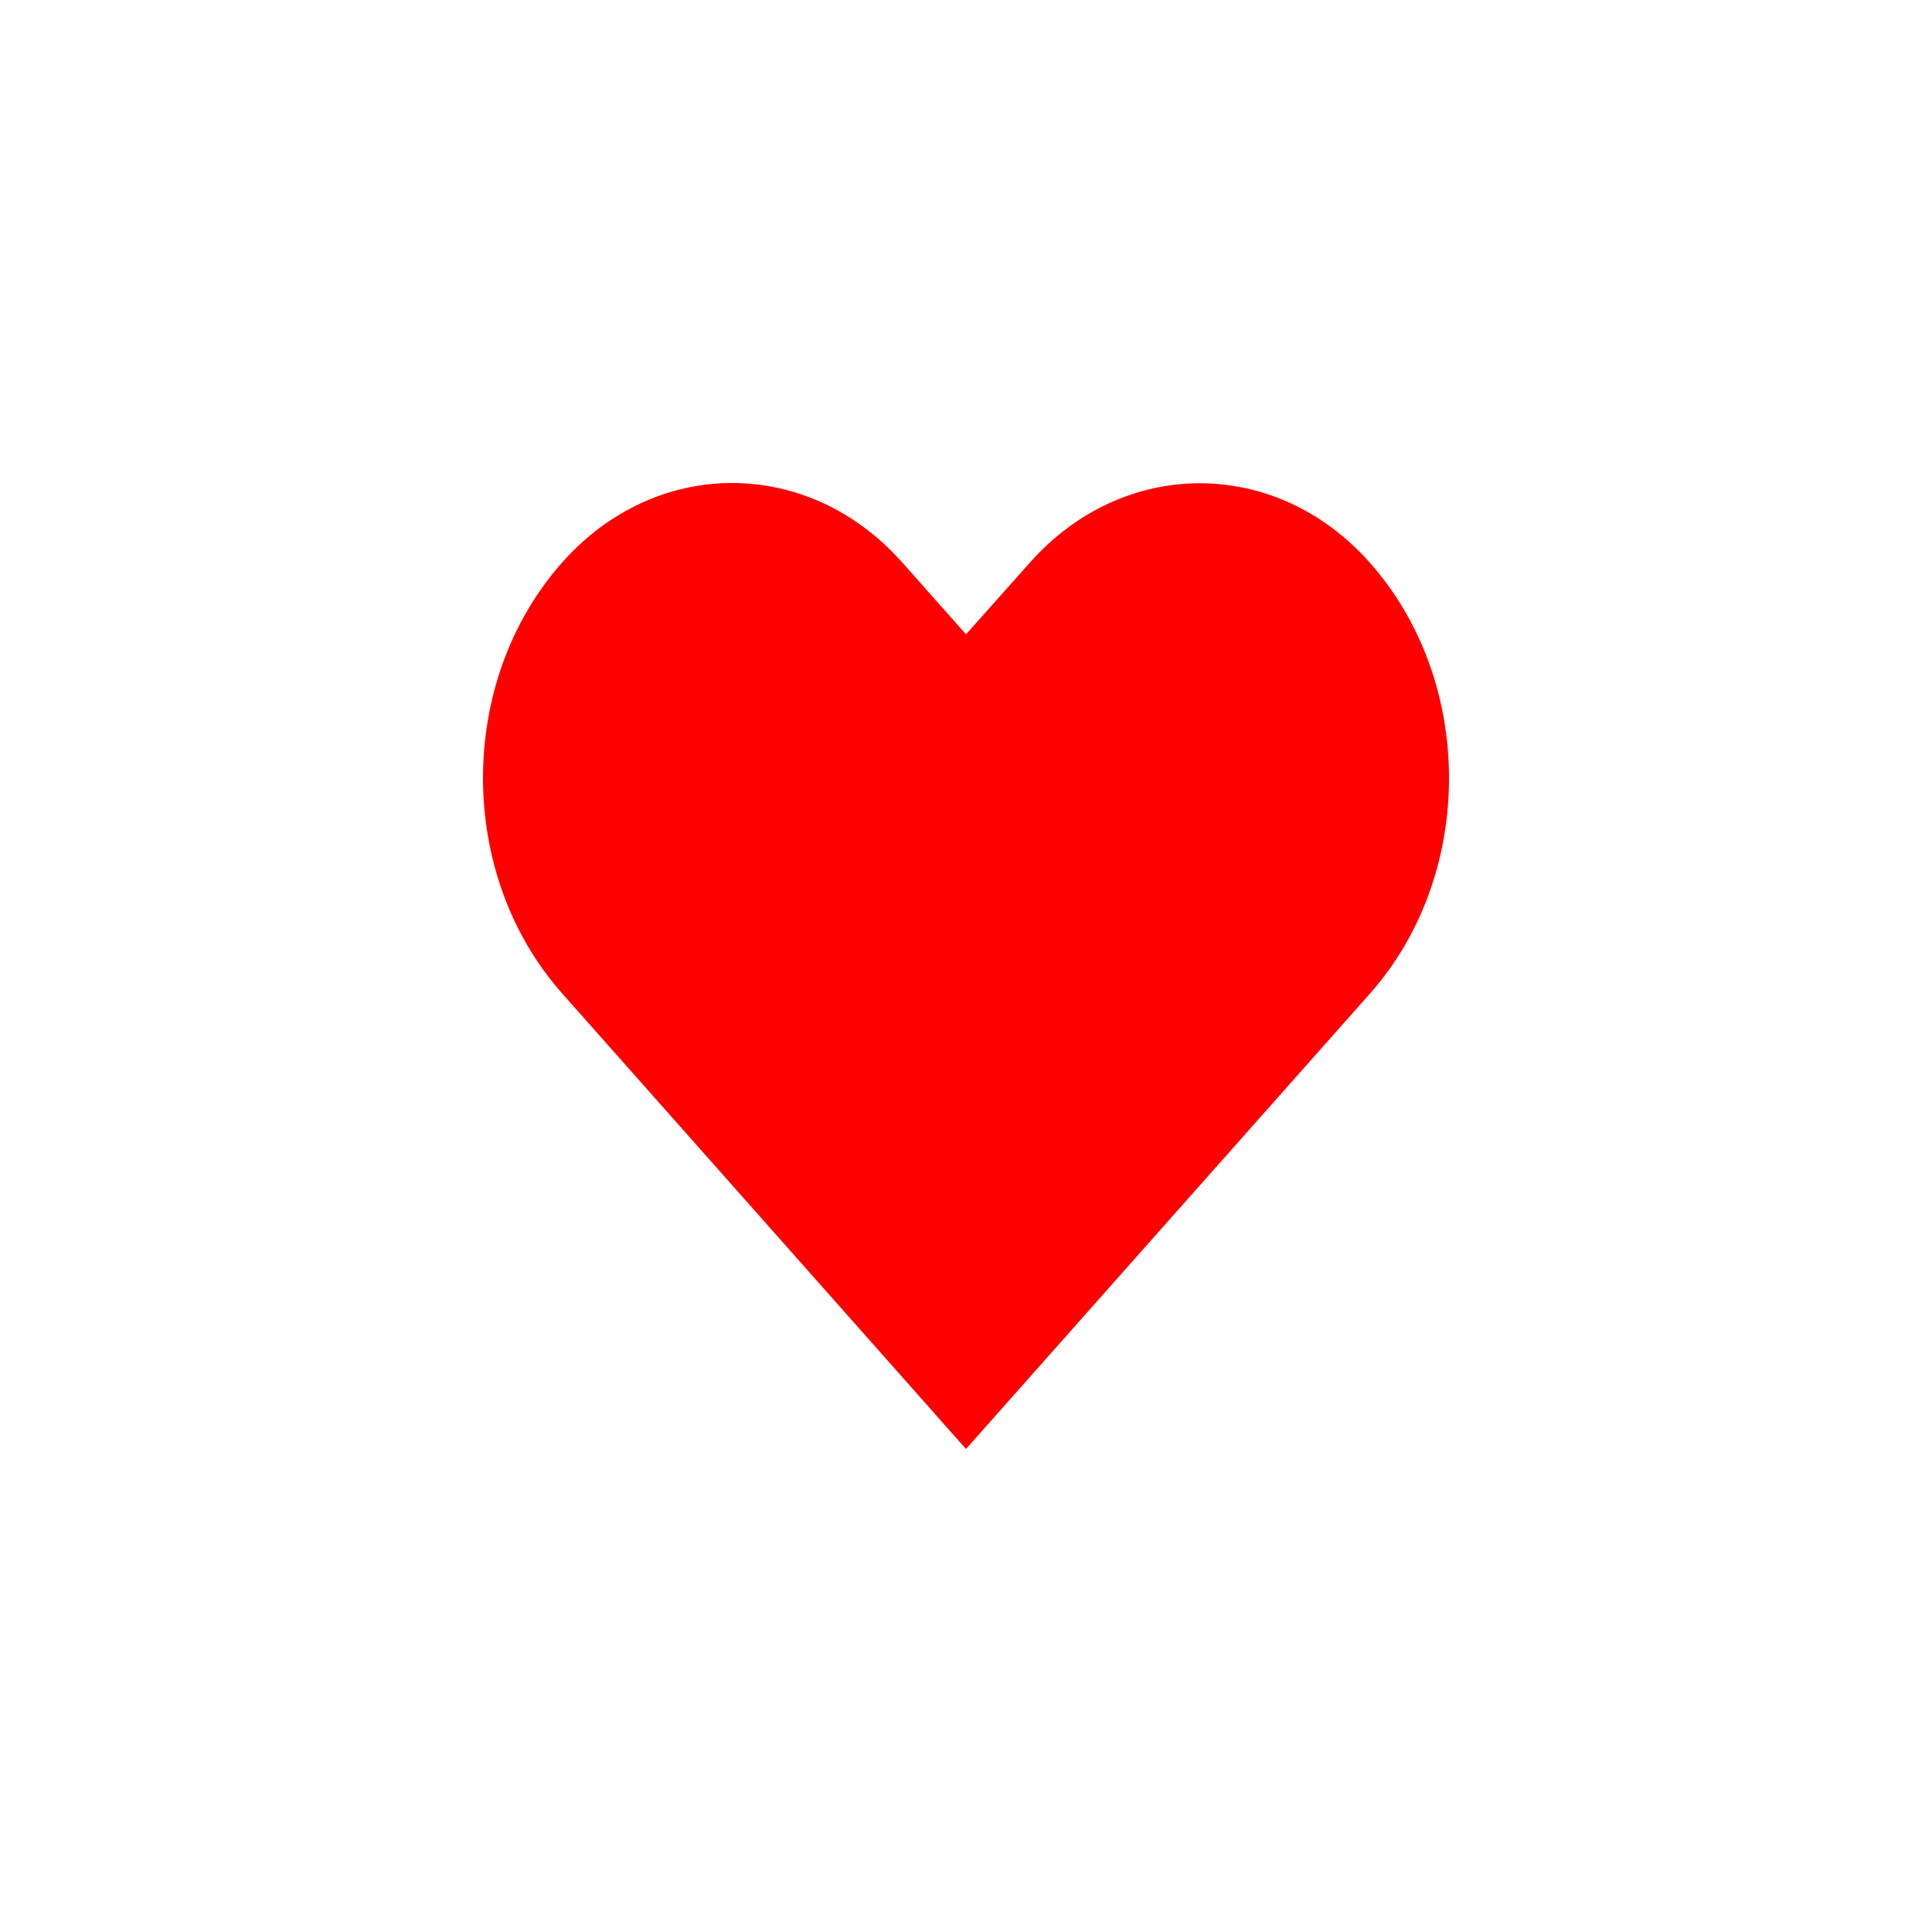
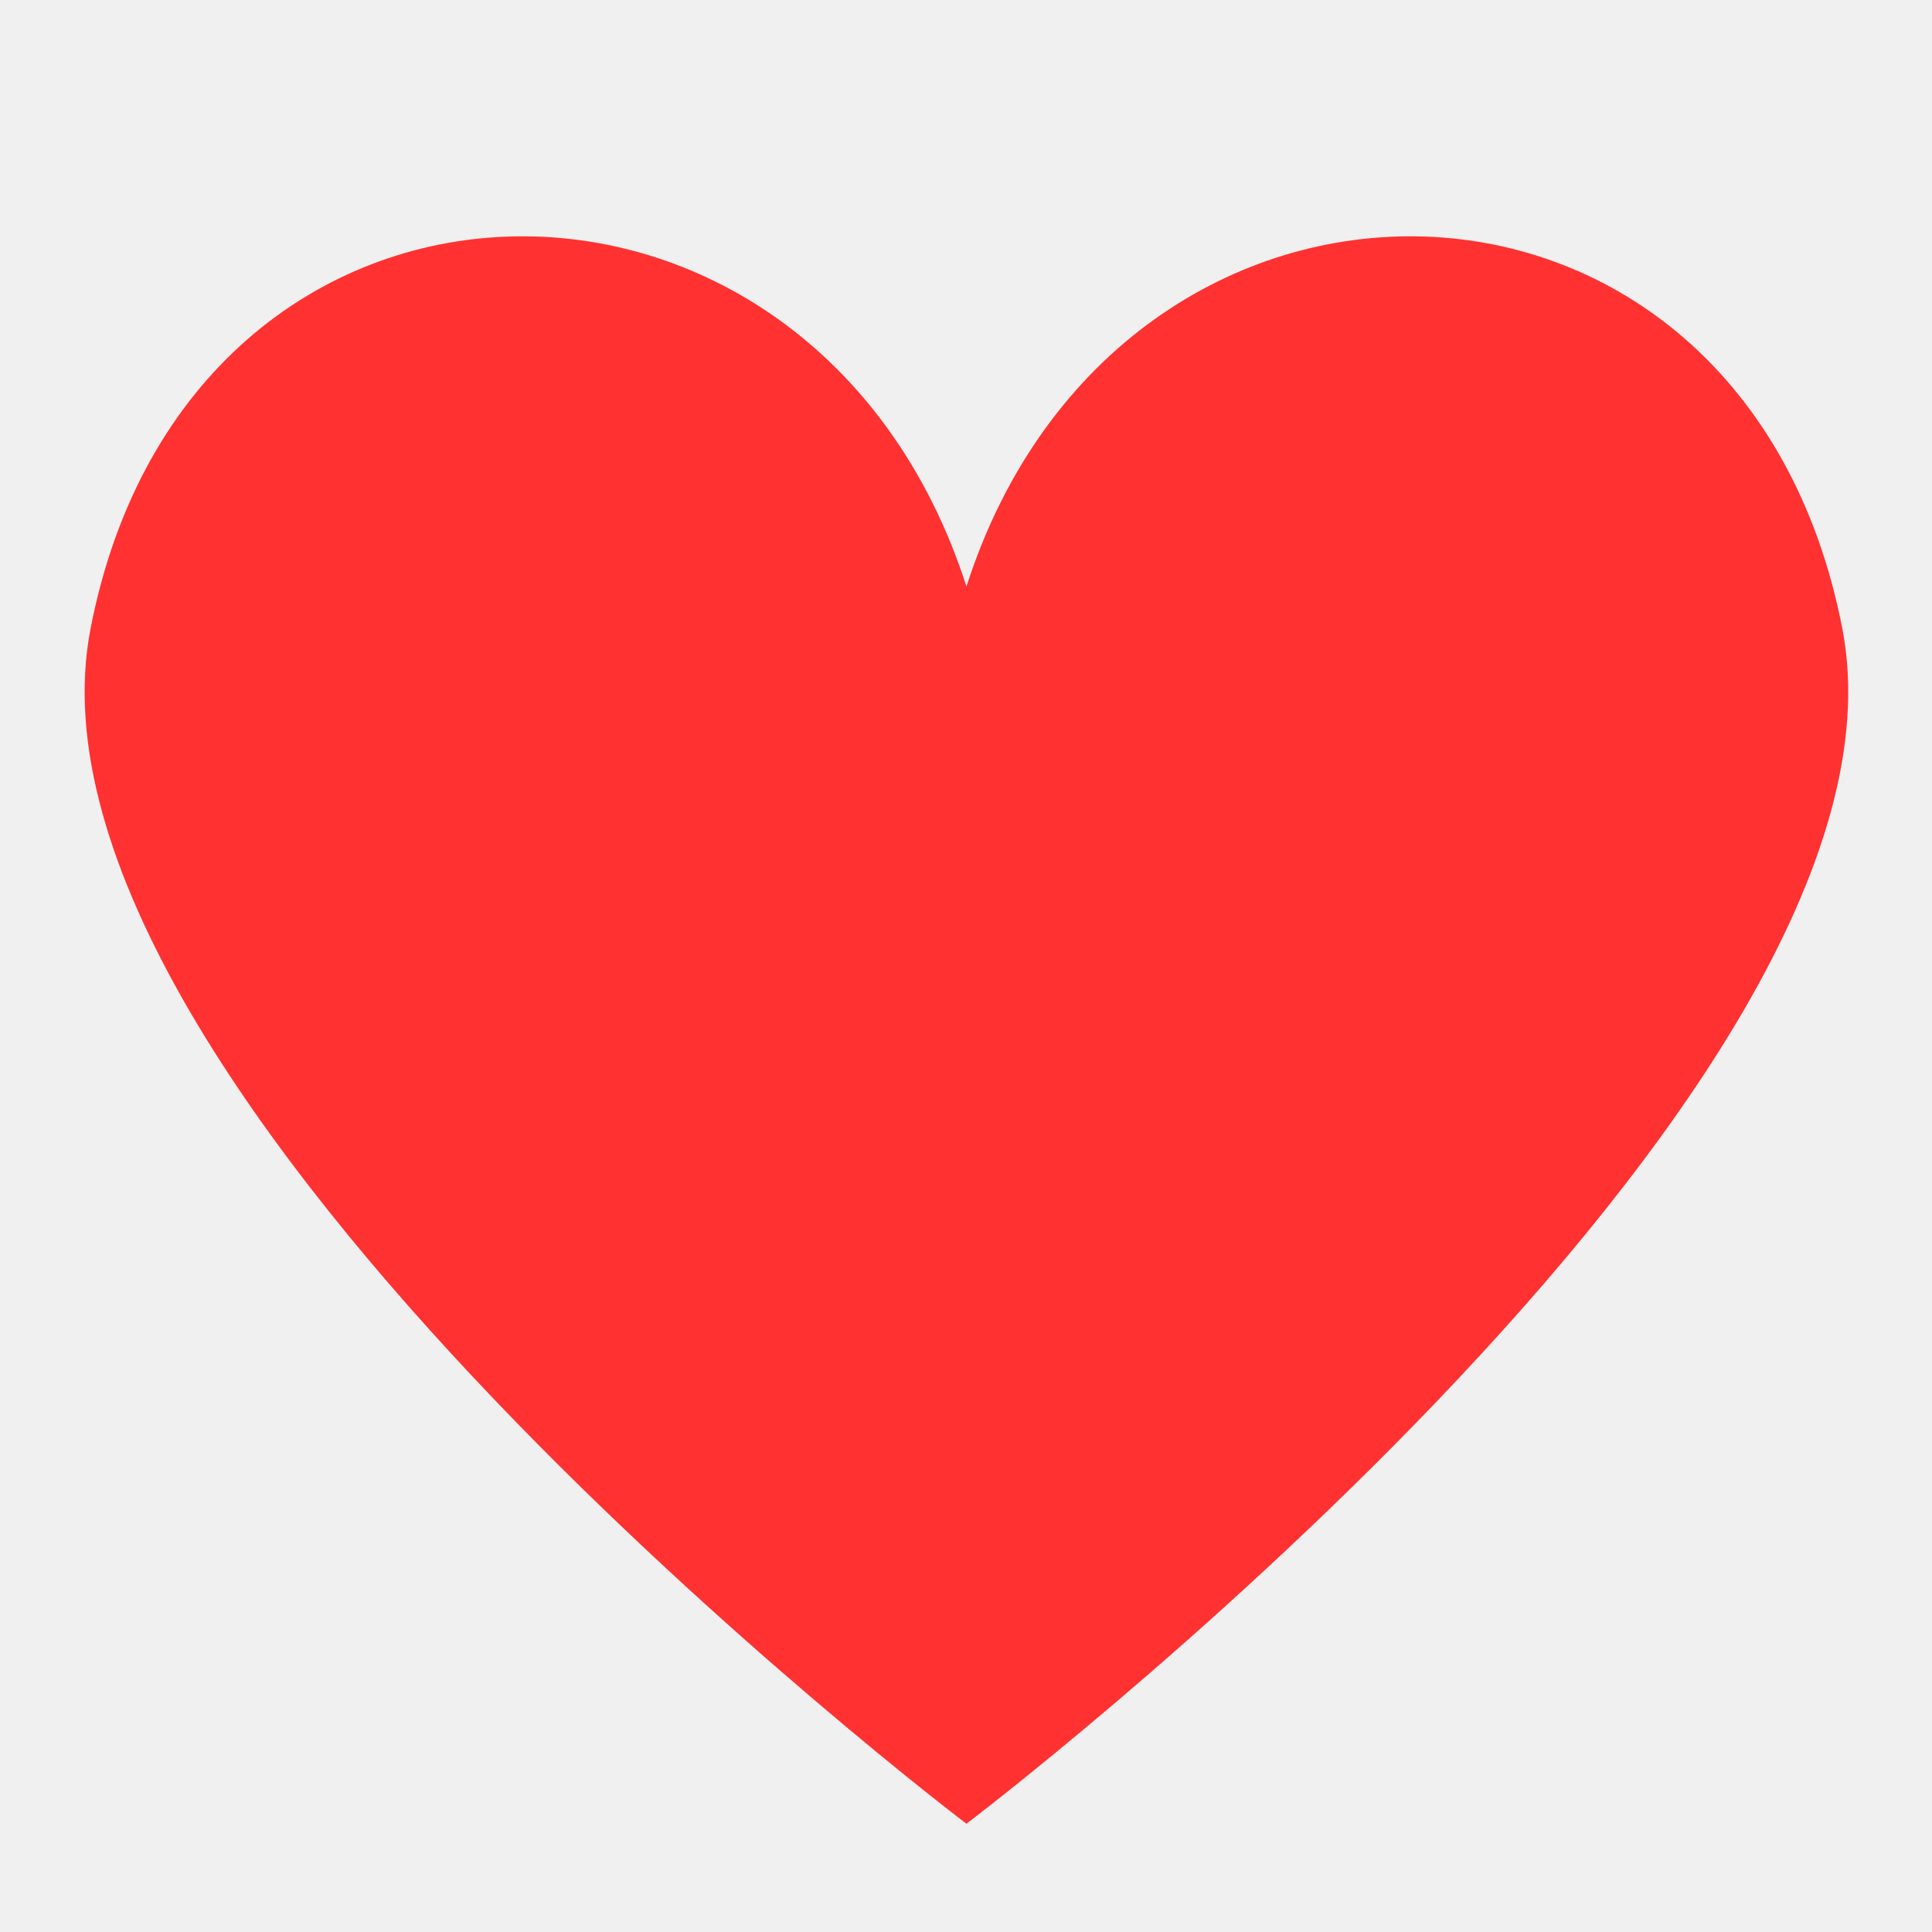
- <svg xmlns="http://www.w3.org/2000/svg" version="1.1" width="1000" height="1000" viewBox="0 0 1000 1000" xml:space="preserve">
-   <defs>
- </defs>
-   <rect x="0" y="0" width="100%" height="100%" fill="#ffffff" />
-   <g transform="matrix(1.2018 0 0 1.3018 500.0044 499.9944)" id="313533">
-     <path style="stroke: none; stroke-width: 1; stroke-dasharray: none; stroke-linecap: butt; stroke-dashoffset: 0; stroke-linejoin: miter; stroke-miterlimit: 4; is-custom-font: none; font-file-url: none; fill: rgb(255,0,0); fill-rule: nonzero; opacity: 1;" vector-effect="non-scaling-stroke" transform=" translate(-256, -255.9625)" d="M 429.9 95.6 c -40.4 -42.1 -106 -42.1 -146.4 0 L 256 124.1 l -27.5 -28.6 c -40.5 -42.1 -106 -42.1 -146.4 0 c -45.5 47.3 -45.5 124.1 0 171.4 L 256 448 l 173.9 -181 C 475.4 219.7 475.4 142.9 429.9 95.6 z" stroke-linecap="round" />
-   </g>
+ <svg xmlns="http://www.w3.org/2000/svg" width="500" zoomAndPan="magnify" viewBox="0 0 375 375" height="500" preserveAspectRatio="xMidYMid meet" version="1.0">
+   <path fill="#ff3131" d="M 357.586 121.965 C 338.297 22.75 217.398 21.09 187.586 113.84 C 157.773 21.094 36.871 22.75 17.586 121.965 C 0.082 211.977 187.586 353.988 187.586 353.988 C 187.586 353.988 375.086 211.977 357.586 121.965 Z M 357.586 121.965 " fill-opacity="1" fill-rule="nonzero" />
</svg>
